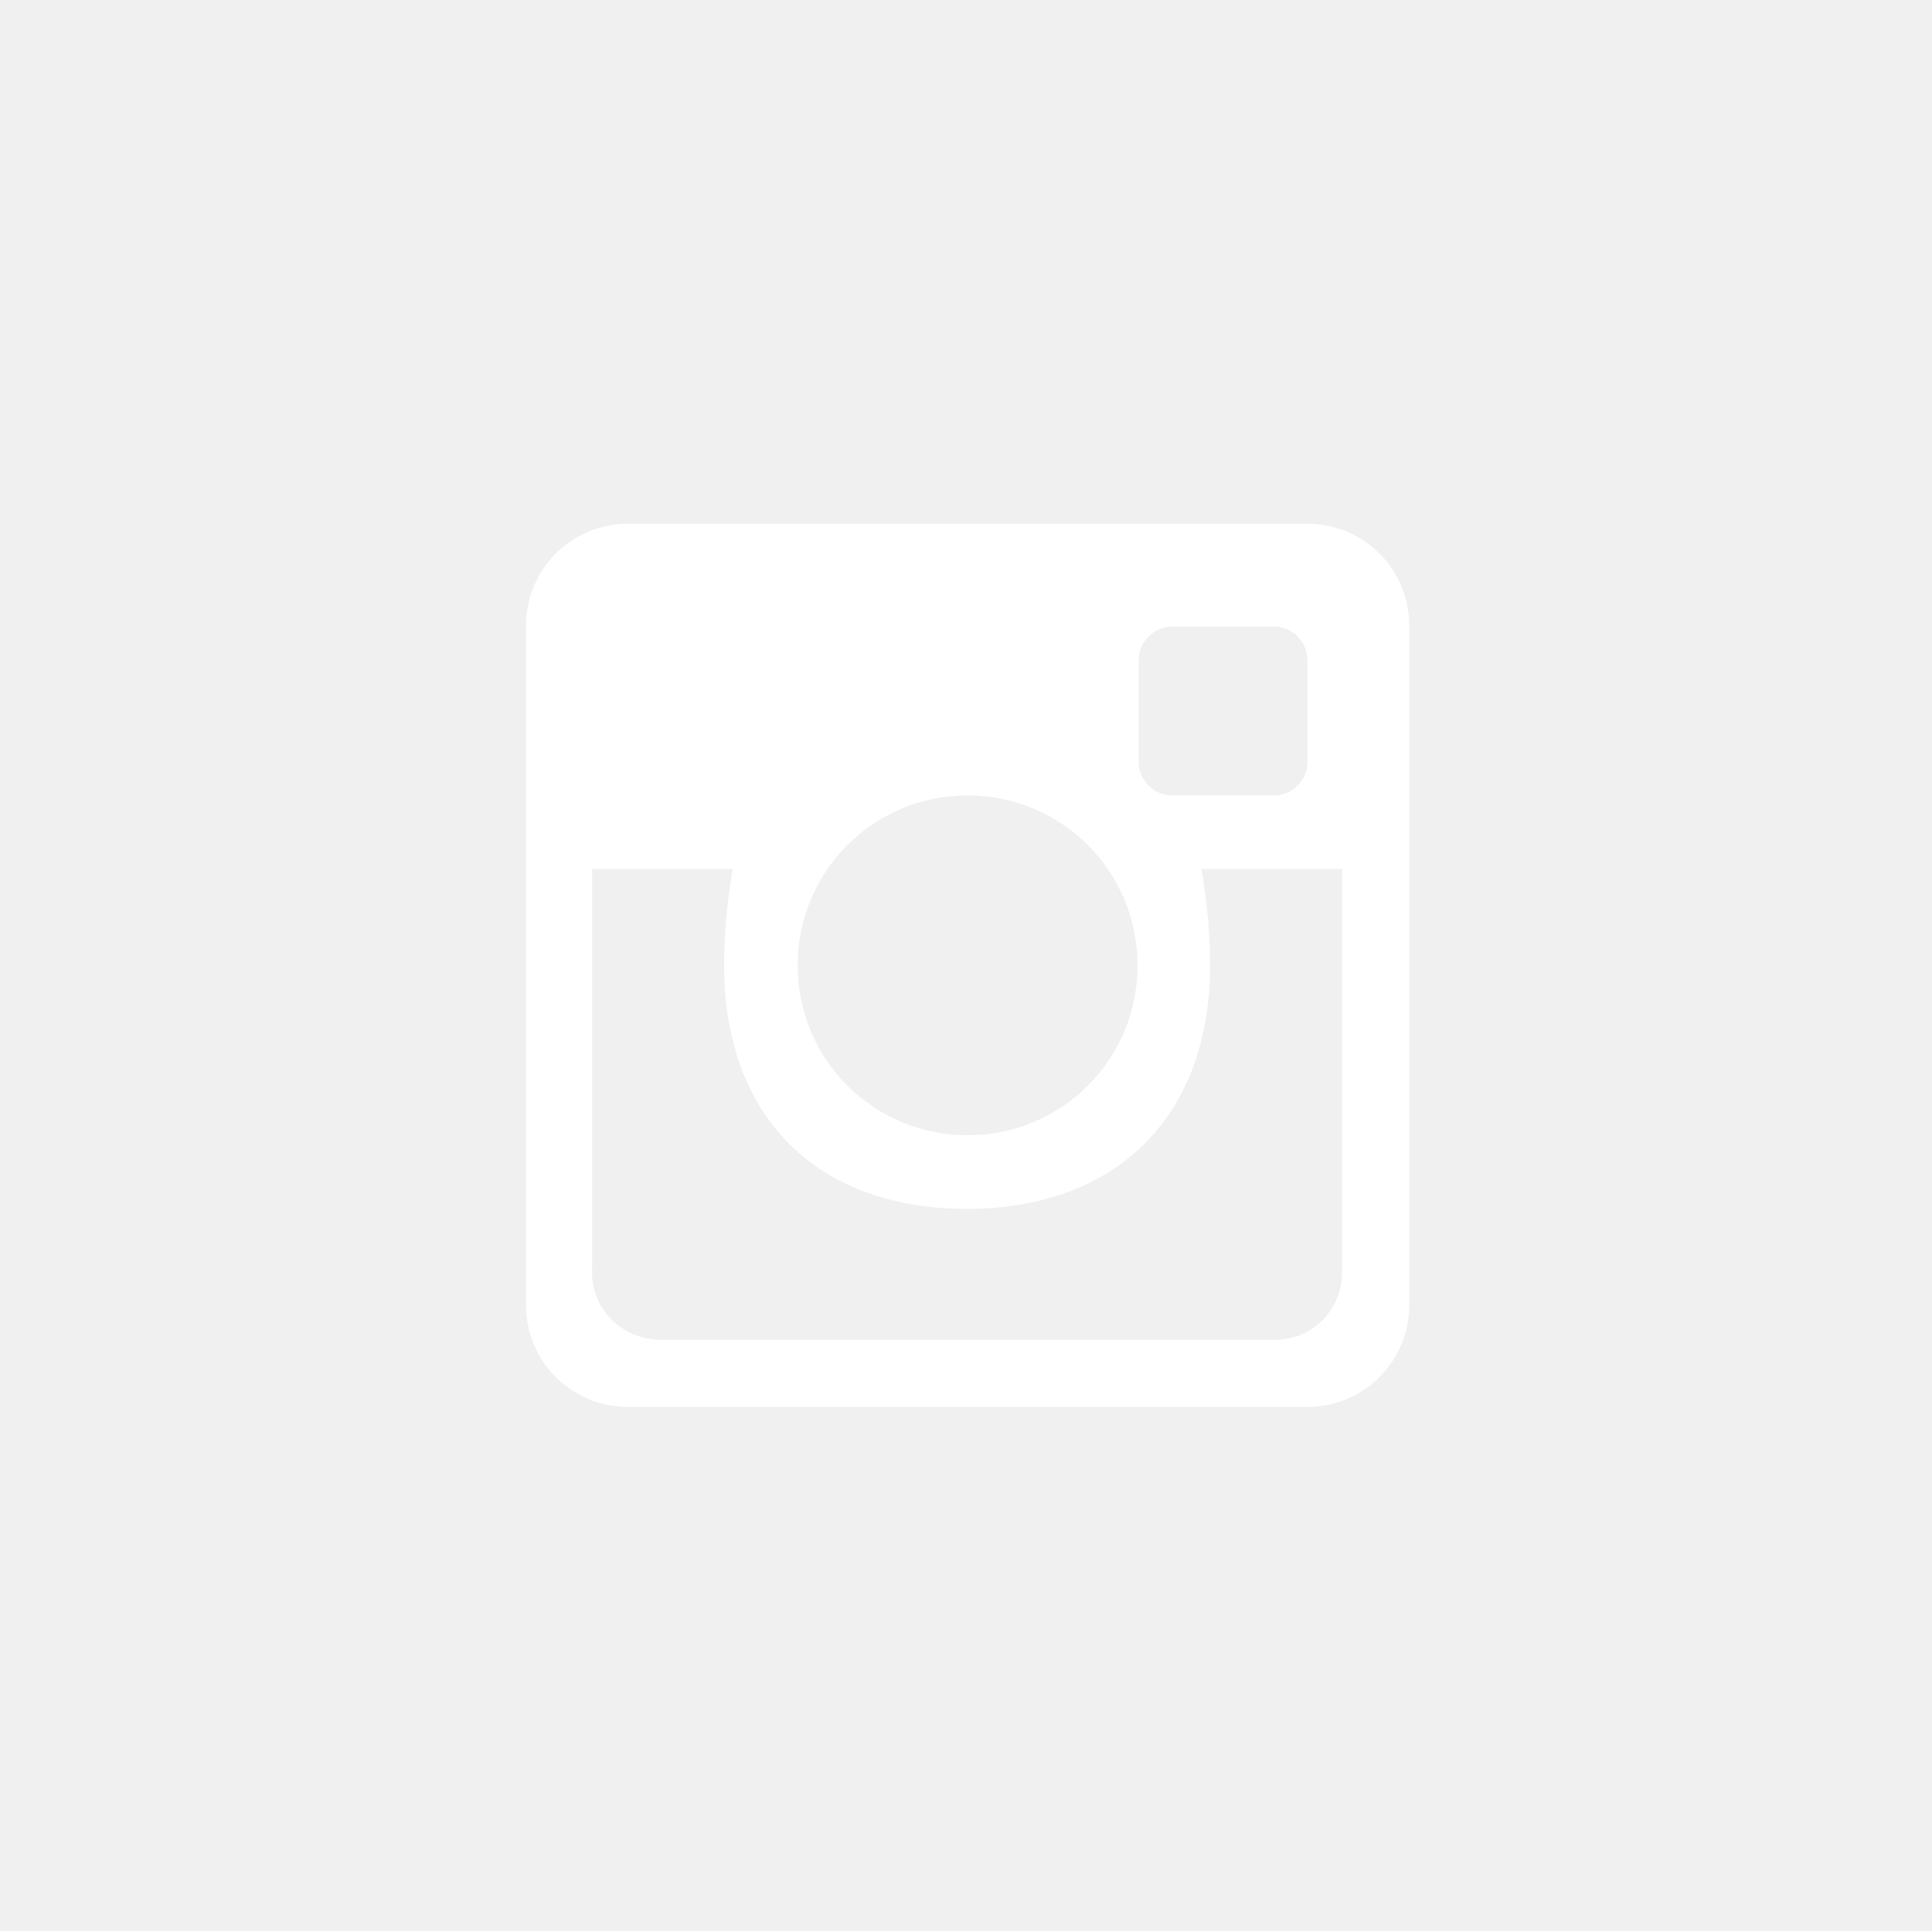
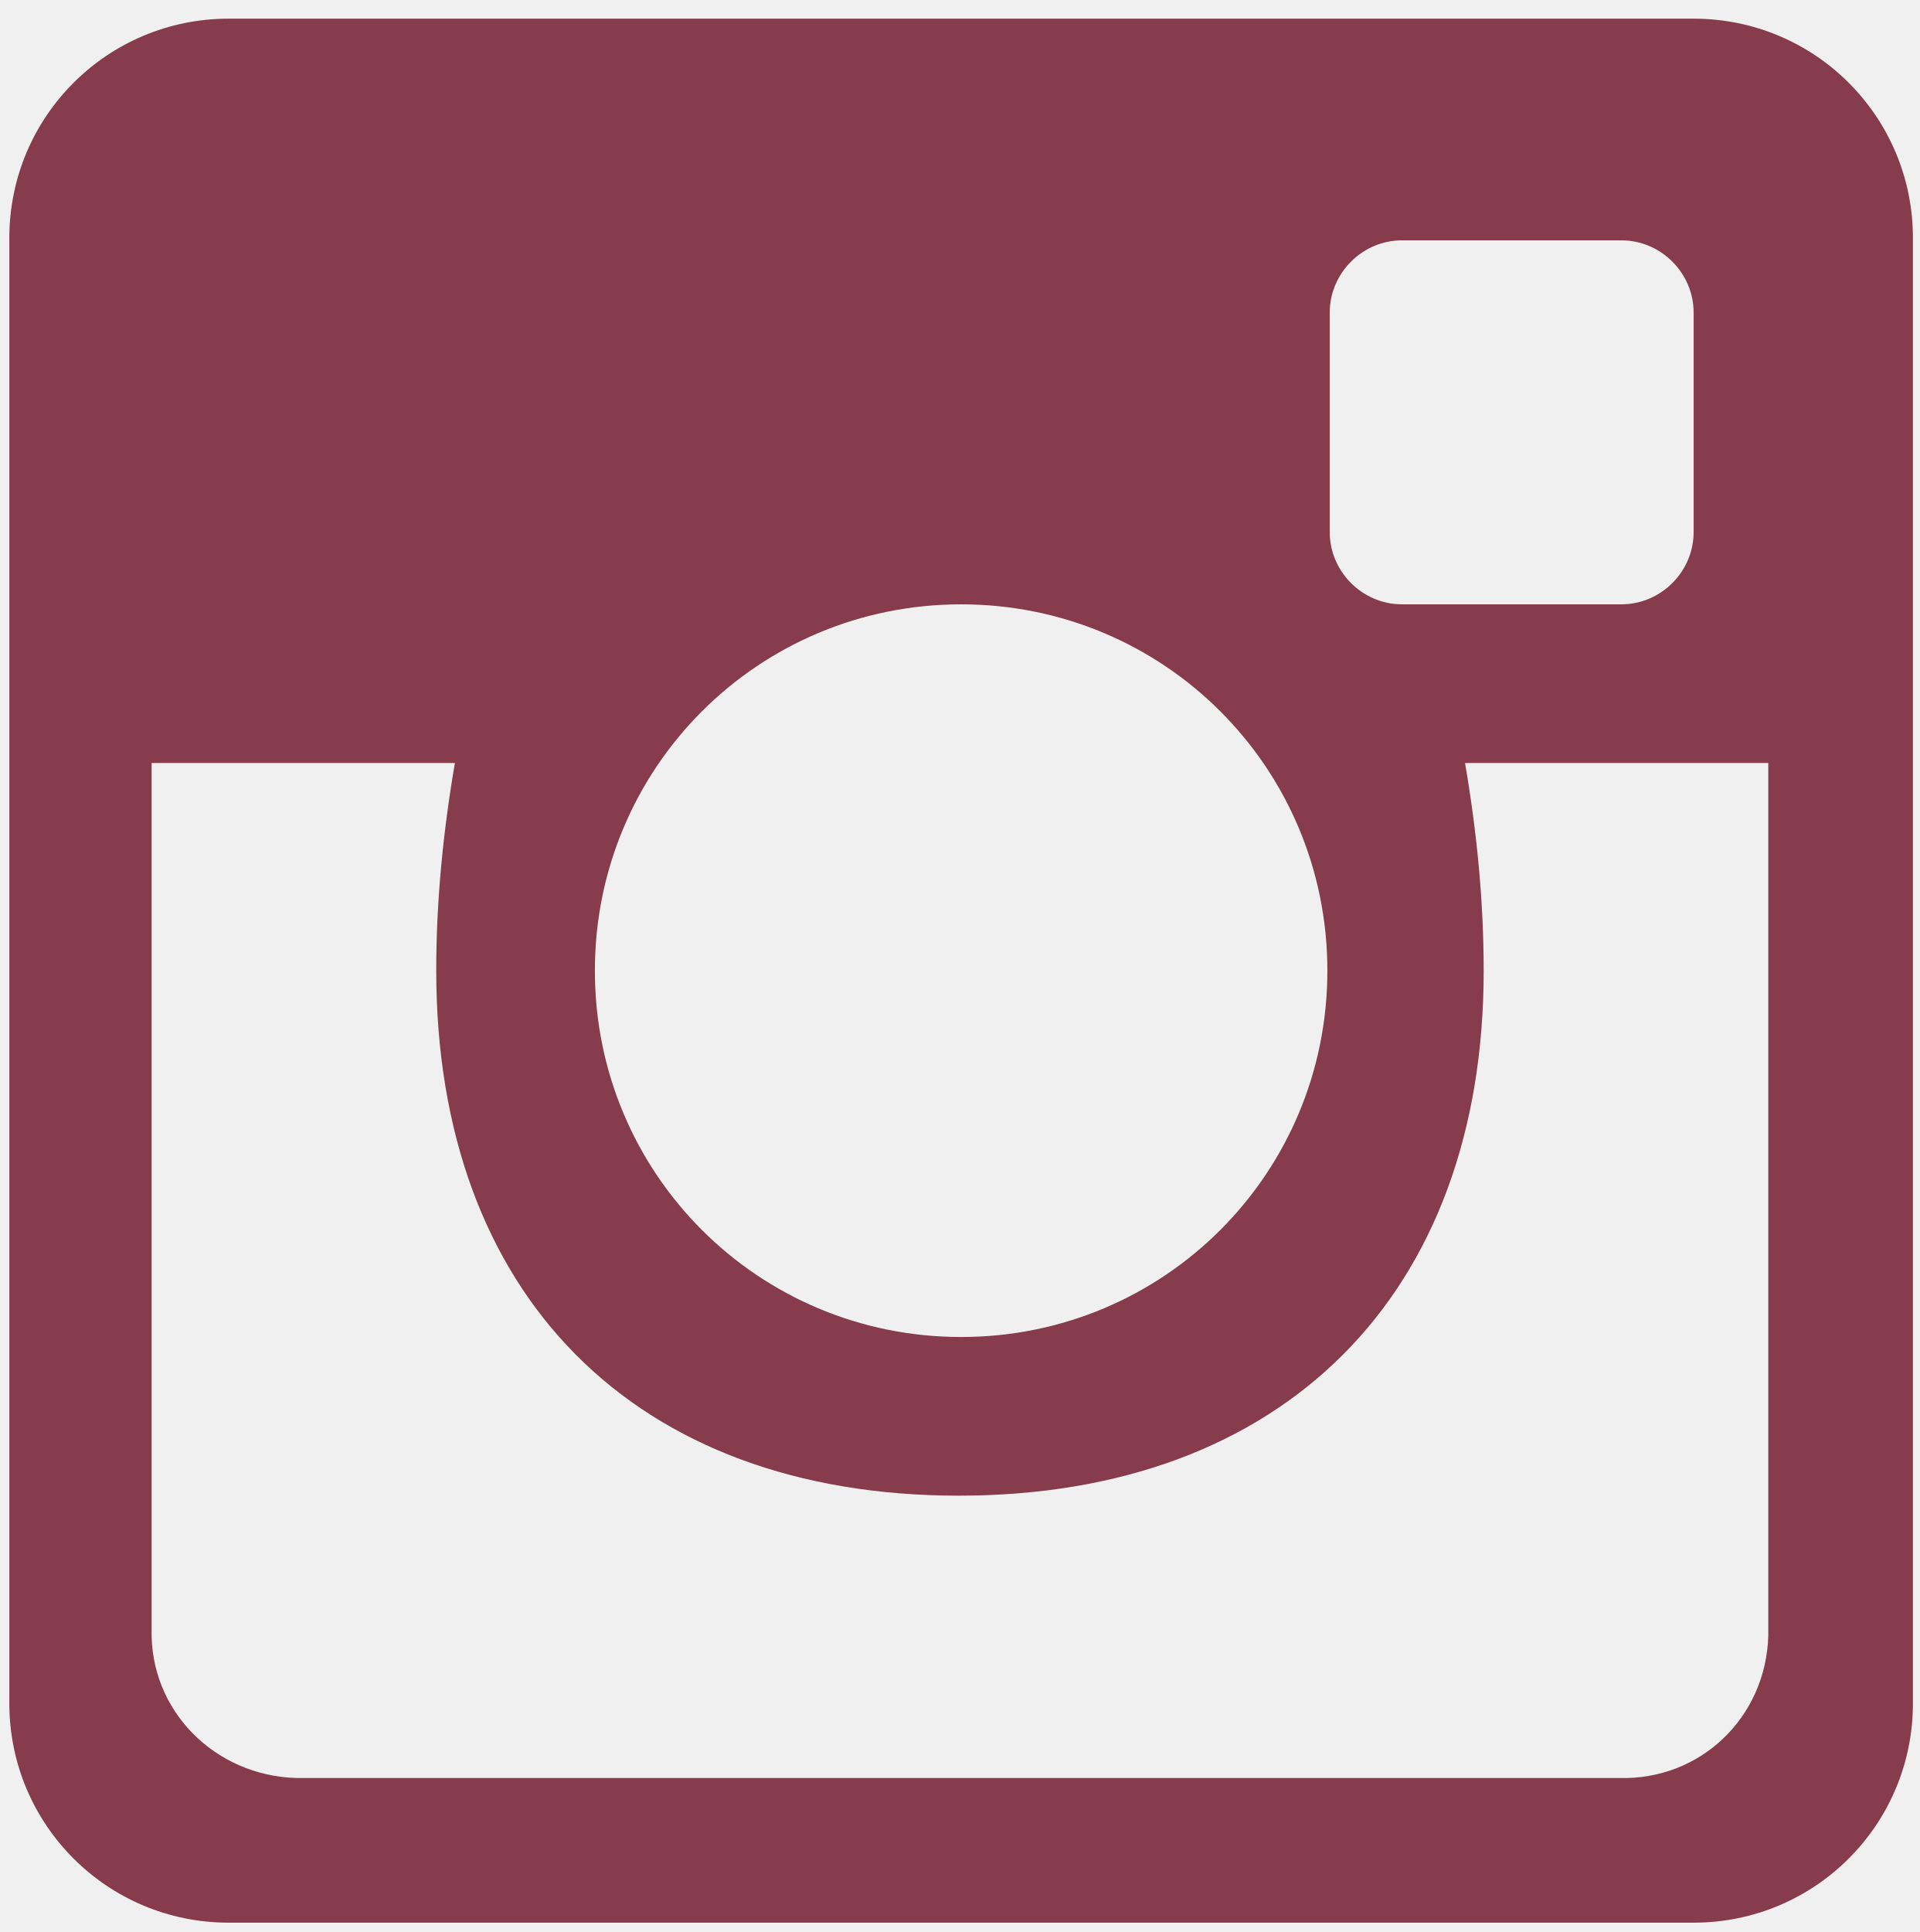
- <svg xmlns="http://www.w3.org/2000/svg" xmlns:xlink="http://www.w3.org/1999/xlink" version="1.1" id="Layer_1" x="0px" y="0px" viewBox="0 0 178.5 178.4" style="enable-background:new 0 0 178.5 178.4;" xml:space="preserve">
+ <svg xmlns="http://www.w3.org/2000/svg" xmlns:xlink="http://www.w3.org/1999/xlink" version="1.1" id="Layer_1" x="0px" y="0px" viewBox="0 0 82.3 82.8" style="enable-background:new 0 0 82.3 82.8;" xml:space="preserve">
  <style type="text/css">
	.st0{clip-path:url(#SVGID_2_);}
- 	.st1{fill:#FFFFFF;}
+ 	.st1{fill:#863C4D;}
</style>
  <g>
-     <defs>
-       <rect id="SVGID_1_" x="48.6" y="48.4" width="81.7" height="81.7" />
-     </defs>
-     <clipPath id="SVGID_2_">
-       <use xlink:href="#SVGID_1_" style="overflow:visible;" />
-     </clipPath>
-     <g class="st0">
-       <path class="st1" d="M124,80.3h-13c0.5,2.9,0.8,5.9,0.8,8.9c0,13.9-8.6,22.5-22.5,22.5s-22.4-8.6-22.4-22.5c0-3,0.3-6,0.8-8.9h-13    v37.1c-0.1,3.5,2.7,6.3,6.2,6.4c0.1,0,0.1,0,0.2,0h56.5c3.5,0.1,6.3-2.6,6.4-6.1c0-0.1,0-0.2,0-0.3L124,80.3L124,80.3z M120.8,61    c0-1.7-1.4-3.1-3.1-3.1h-9.4c-1.7,0-3.1,1.4-3.1,3.1v9.4c0,1.7,1.4,3.1,3.1,3.1h9.4c1.7,0,3.1-1.4,3.1-3.1l0,0L120.8,61z     M89.4,73.5c-8.7,0-15.7,7-15.7,15.7c0,8.7,7,15.7,15.7,15.7c8.7,0,15.7-7,15.7-15.7c0,0,0,0,0,0C105.1,80.5,98.1,73.5,89.4,73.5     M120.8,130H58c-5.2,0-9.4-4.2-9.4-9.4c0,0,0,0,0,0V57.8c0-5.2,4.2-9.4,9.4-9.4h0h62.8c5.2,0,9.4,4.2,9.4,9.4v0v62.8    C130.2,125.8,126,130,120.8,130C120.8,130,120.8,130,120.8,130" />
+     <g>
+       <g>
+         <g>
+           <defs>
+             <rect id="SVGID_1_" x="0.4" y="0.8" width="81.7" height="81.7" />
+           </defs>
+           <clipPath id="SVGID_2_">
+             <use xlink:href="#SVGID_1_" style="overflow:visible;" />
+           </clipPath>
+           <g class="st0">
+             <path class="st1" d="M75.8,32.7h-13c0.5,2.9,0.8,5.9,0.8,8.9c0,13.9-8.6,22.5-22.5,22.5s-22.4-8.6-22.4-22.5c0-3,0.3-6,0.8-8.9       h-13v37.1c-0.1,3.5,2.7,6.3,6.2,6.4c0.1,0,0.1,0,0.2,0h56.5c3.5,0.1,6.3-2.6,6.4-6.1c0-0.1,0-0.2,0-0.3L75.8,32.7L75.8,32.7z        M72.6,13.4c0-1.7-1.4-3.1-3.1-3.1h-9.4c-1.7,0-3.1,1.4-3.1,3.1v9.4c0,1.7,1.4,3.1,3.1,3.1h9.4c1.7,0,3.1-1.4,3.1-3.1l0,0V13.4       z M41.2,25.9c-8.7,0-15.7,7-15.7,15.7s7,15.7,15.7,15.7s15.7-7,15.7-15.7l0,0C56.9,32.9,49.9,25.9,41.2,25.9 M72.6,82.4H9.8       c-5.2,0-9.4-4.2-9.4-9.4l0,0V10.2c0-5.2,4.2-9.4,9.4-9.4l0,0h62.8c5.2,0,9.4,4.2,9.4,9.4l0,0V73C82,78.2,77.8,82.4,72.6,82.4       L72.6,82.4" />
+           </g>
+         </g>
+       </g>
    </g>
  </g>
</svg>
